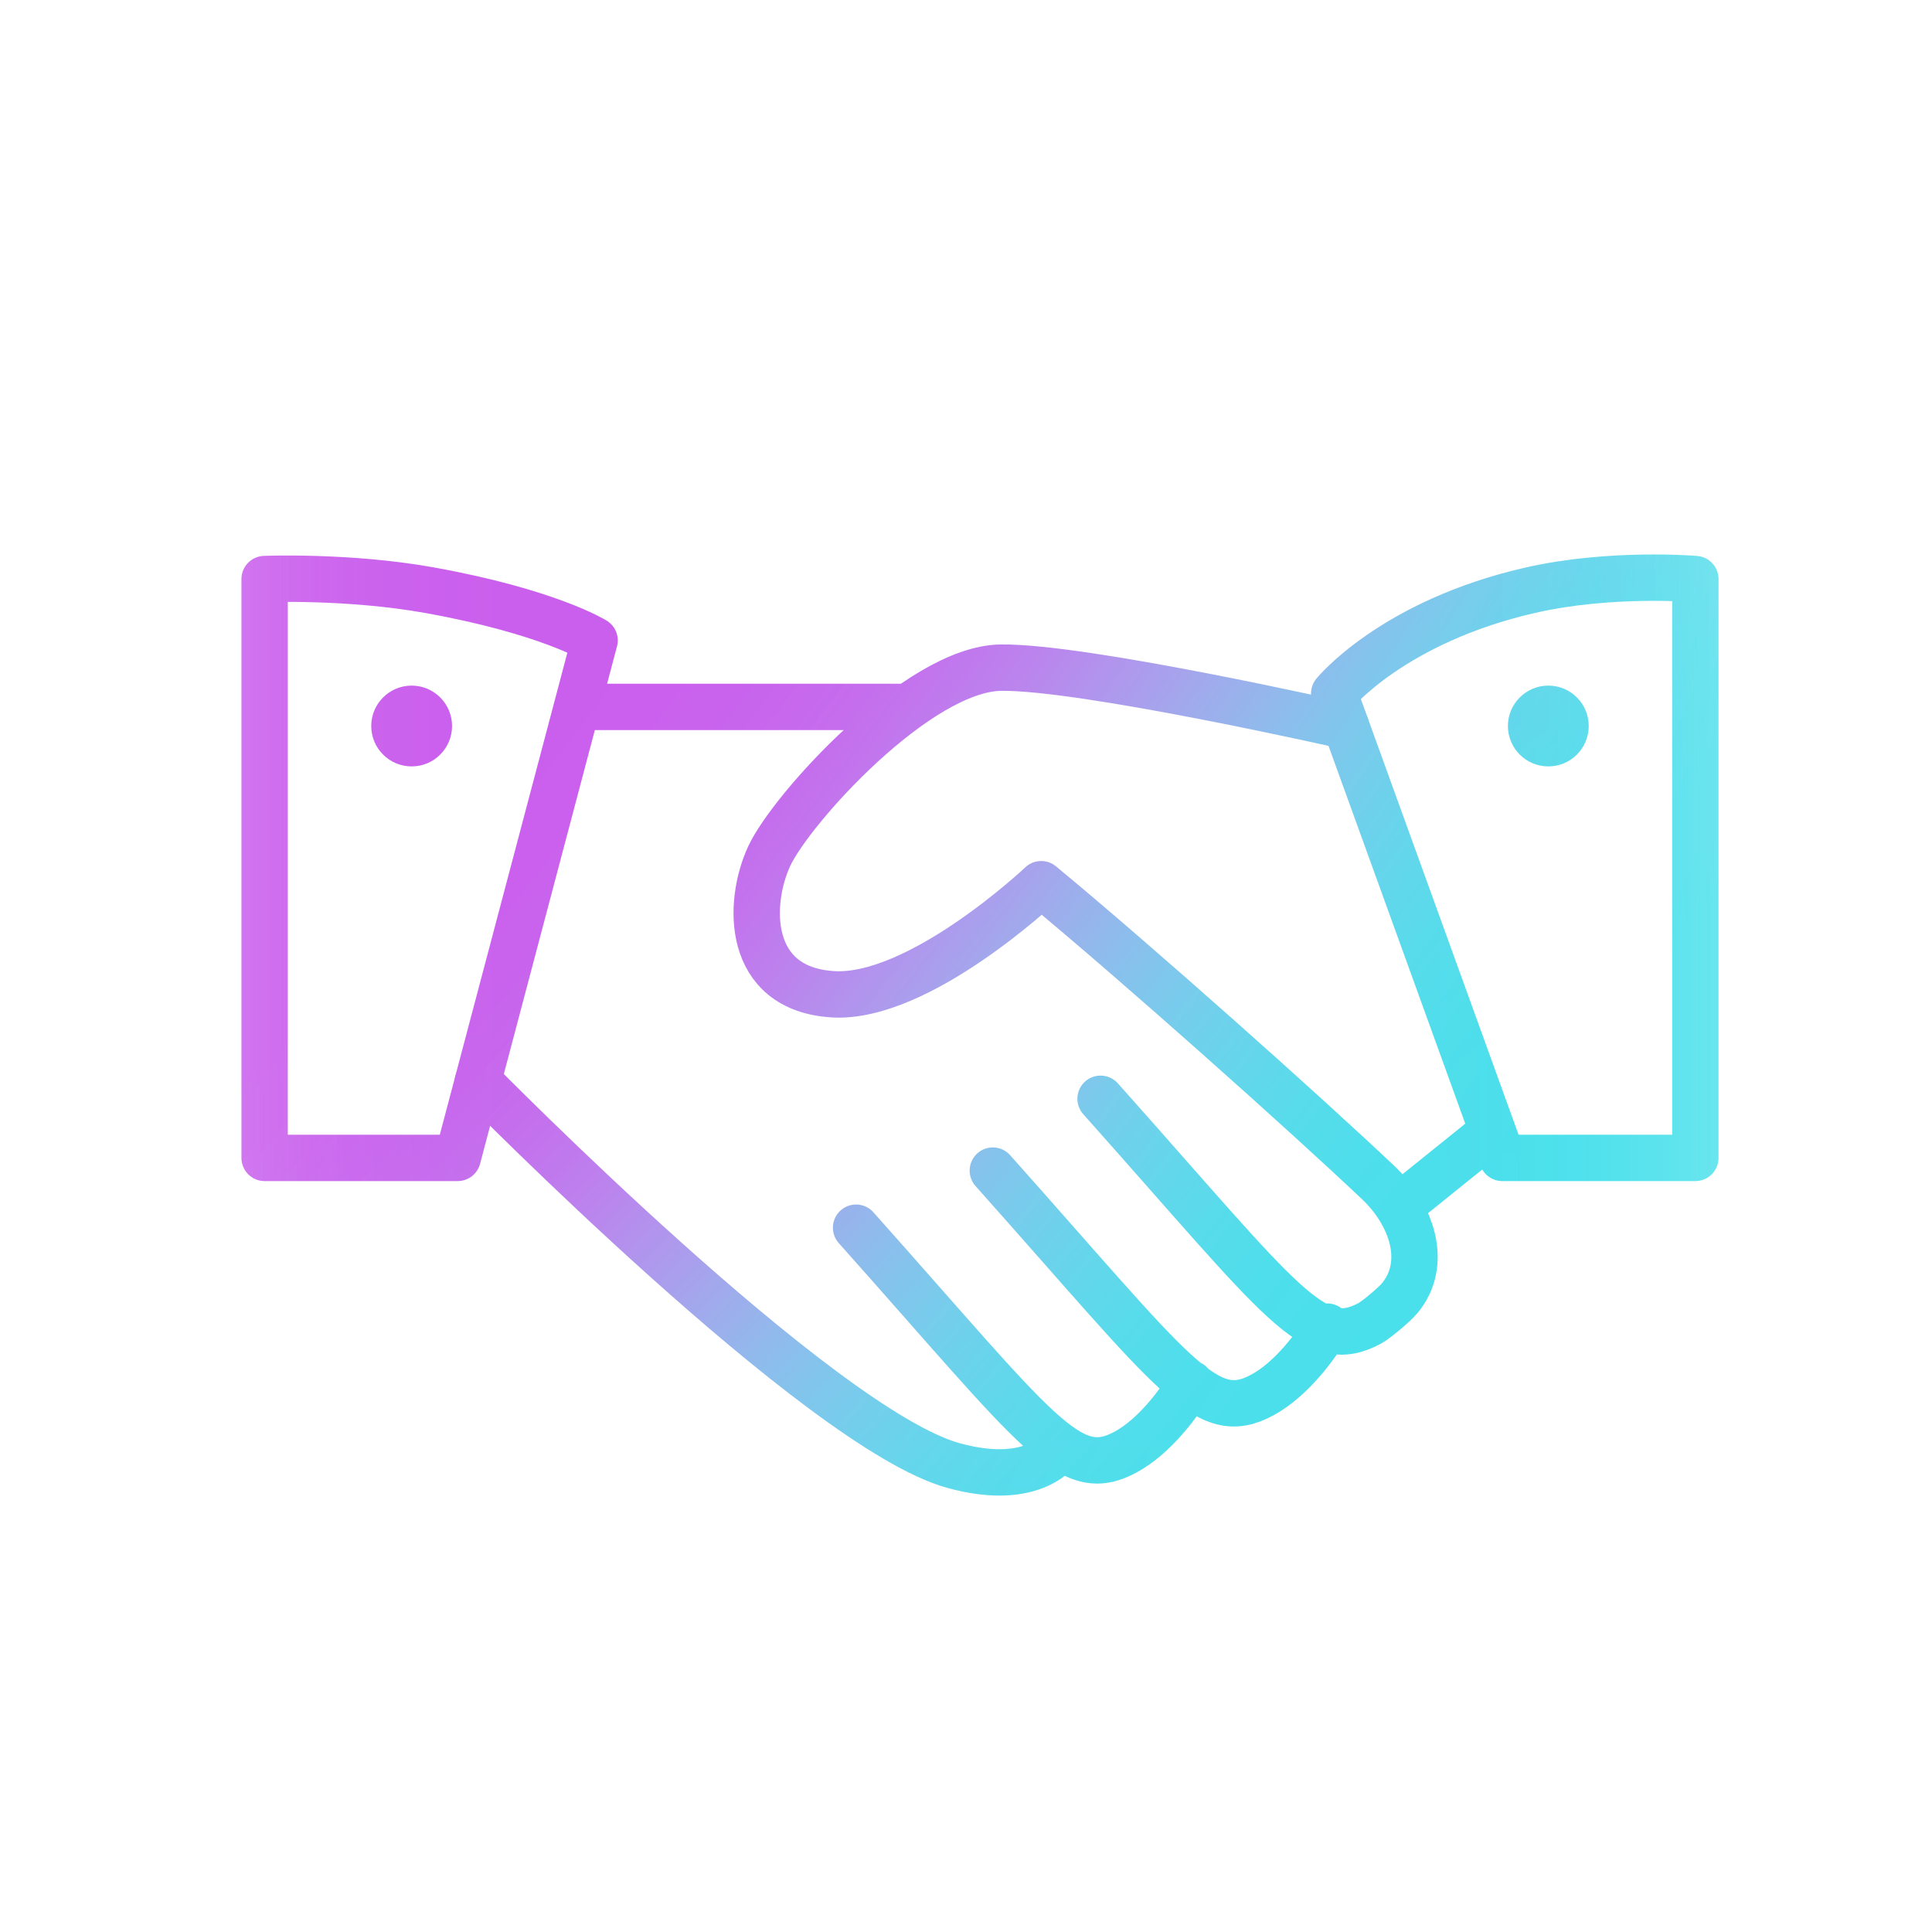
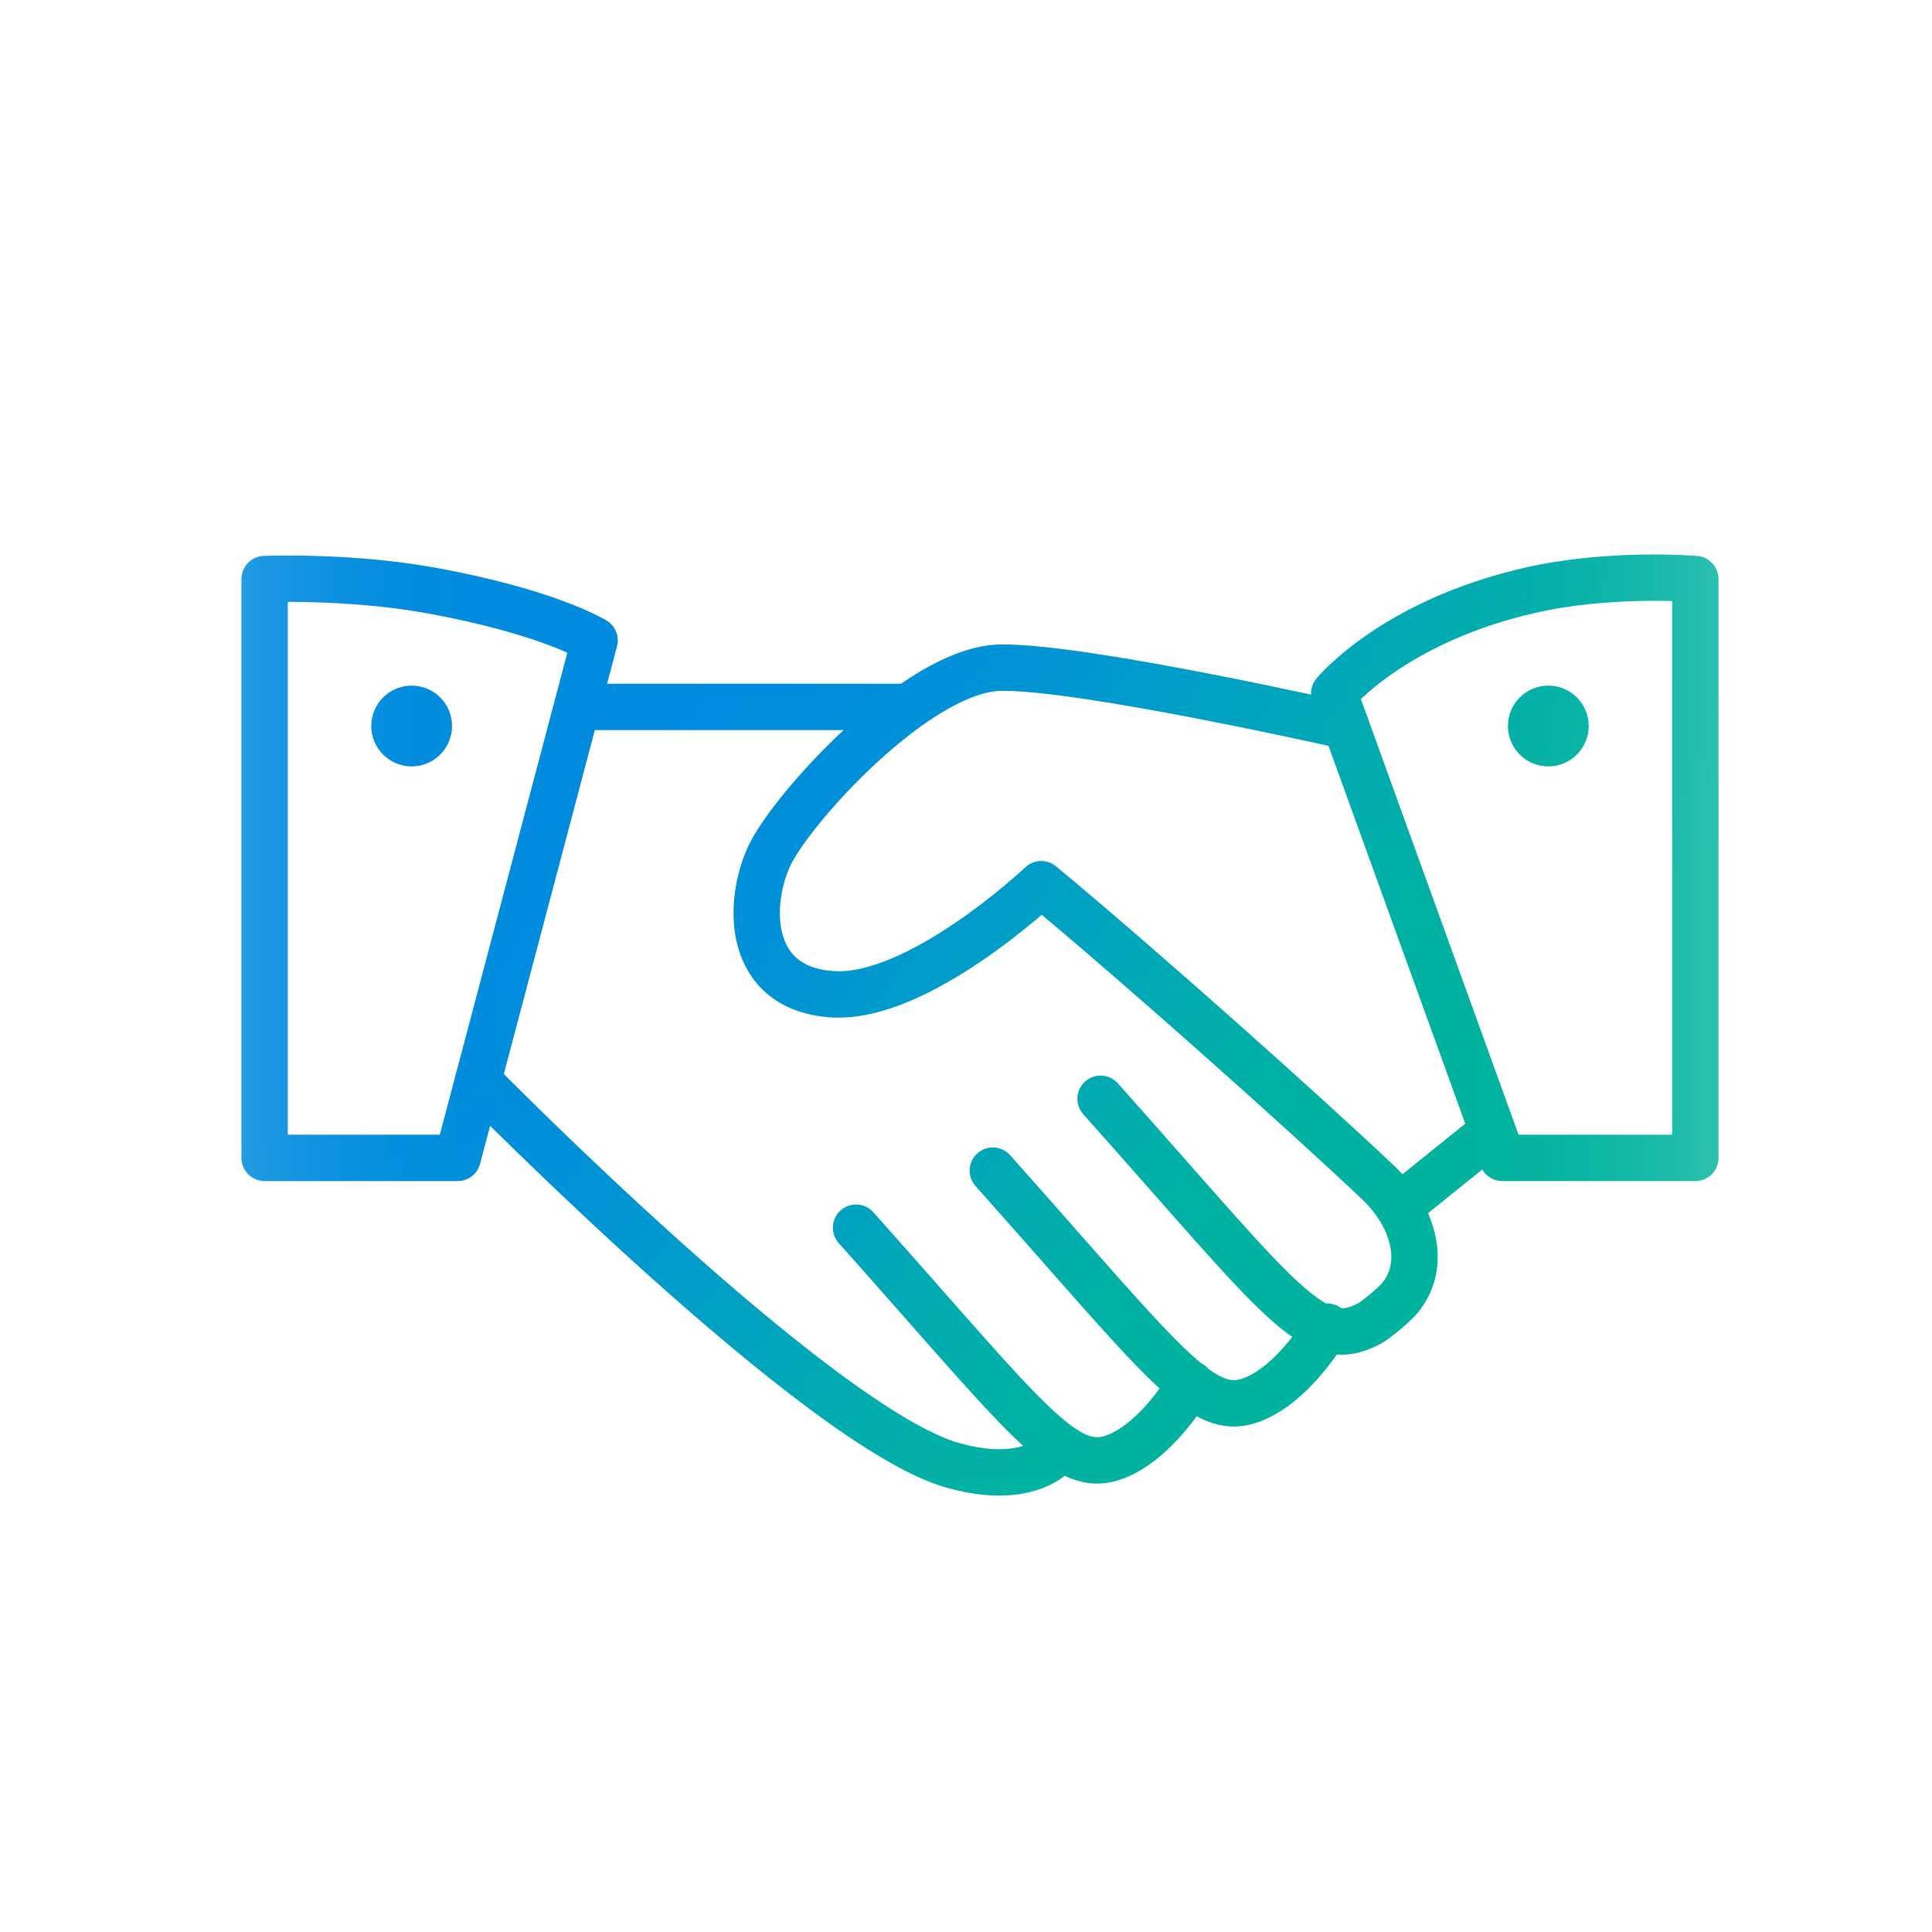
- <svg xmlns="http://www.w3.org/2000/svg" width="500" height="500" style="width:100%;height:100%;transform:translate3d(0,0,0);content-visibility:visible" viewBox="0 0 500 500">
+ <svg xmlns="http://www.w3.org/2000/svg" xmlns:xlink="http://www.w3.org/1999/xlink" width="500" height="500" style="width:100%;height:100%;transform:translate3d(0,0,0);content-visibility:visible" viewBox="0 0 500 500">
  <defs>
    <clipPath id="b">
      <path d="M0 0h500v500H0z" />
    </clipPath>
    <filter id="d" width="300%" height="300%" x="-100%" y="-100%">
      <feGaussianBlur result="filter_result_0" stdDeviation="52.5 52.5" />
    </filter>
    <mask id="c" mask-type="alpha">
-       <use href="#a" />
+       <use xlink:href="#a" />
    </mask>
    <g id="a" style="display:block">
      <path fill-opacity="0" stroke="#08A88A" stroke-linecap="round" stroke-linejoin="round" stroke-width="12" d="M123.712 279.746s88.442 90.056 123.112 99.555c21.203 5.809 27.593-4.647 27.593-4.647m-52.863-56.929c47.635 53.444 55.171 65.92 69.71 58.091 7.552-4.066 13.941-12.78 16.846-17.718m-51.167-55.145c47.635 53.444 55.171 65.92 69.71 58.091 7.552-4.066 13.941-12.78 16.846-17.718m-58.672-58.963c47.635 53.444 55.17 65.921 69.709 58.092 1.573-.847 6.323-4.822 7.652-6.415 7.606-9.12 3.123-21.793-5.492-29.966-18.485-17.538-62.451-56.773-87.233-77.245 0 0-31.643 29.933-54.008 28.481-22.365-1.452-22.033-23.527-16.39-35.726 5.643-12.199 38.464-48.507 59.958-48.797 21.494-.29 89.314 15.104 89.314 15.104m-197.073-4.938h82.489m151.598 110.608-23.417 18.854" />
      <path fill-opacity="0" stroke="#08A88A" stroke-linecap="round" stroke-linejoin="round" stroke-width="12" d="M68.484 149.857v149.806h49.958l35.436-133.926s-12.004-7.474-42.697-12.991c-21.01-3.776-42.697-2.889-42.697-2.889zm370.27 0v149.806h-49.958l-43.508-120.195s15.104-18.589 50.769-26.722c20.812-4.746 42.697-2.889 42.697-2.889z" />
      <path fill="#08A88A" d="M116.99 187.891c0 5.775-4.681 10.456-10.456 10.456-5.775 0-10.457-4.681-10.457-10.456 0-5.775 4.682-10.456 10.457-10.456s10.456 4.681 10.456 10.456zm273.258 0c0 5.775 4.682 10.456 10.457 10.456s10.456-4.681 10.456-10.456c0-5.775-4.681-10.456-10.456-10.456-5.775 0-10.457 4.681-10.457 10.456z" />
    </g>
  </defs>
  <g clip-path="url(#b)">
    <g mask="url(#c)" style="display:block">
      <g filter="url(#d)" transform="rotate(-94 262.075 8.435) scale(2.4)">
-         <path fill="#4AE0EB" d="M0-250c137.975 0 250 112.025 250 250S137.975 250 0 250-250 137.975-250 0-137.975-250 0-250z" class="design" />
-         <path fill="#CA5EED" d="M113.242-295.384c97.478 0 176.5 79.022 176.5 176.5s-79.022 176.5-176.5 176.5c-43.948 0-74.396-34.057-105.29-60.631-37.631-32.369-71.21-62.338-71.21-115.869 0-97.478 79.022-176.5 176.5-176.5z" class="design" />
+         <path fill="#00B39E" d="M0-250c137.975 0 250 112.025 250 250S137.975 250 0 250-250 137.975-250 0-137.975-250 0-250z" class="design" />
+         <path fill="#068BDF" d="M113.242-295.384c97.478 0 176.5 79.022 176.5 176.5s-79.022 176.5-176.5 176.5c-43.948 0-74.396-34.057-105.29-60.631-37.631-32.369-71.21-62.338-71.21-115.869 0-97.478 79.022-176.5 176.5-176.5z" class="design" />
      </g>
    </g>
    <path style="display:none" />
  </g>
</svg>
